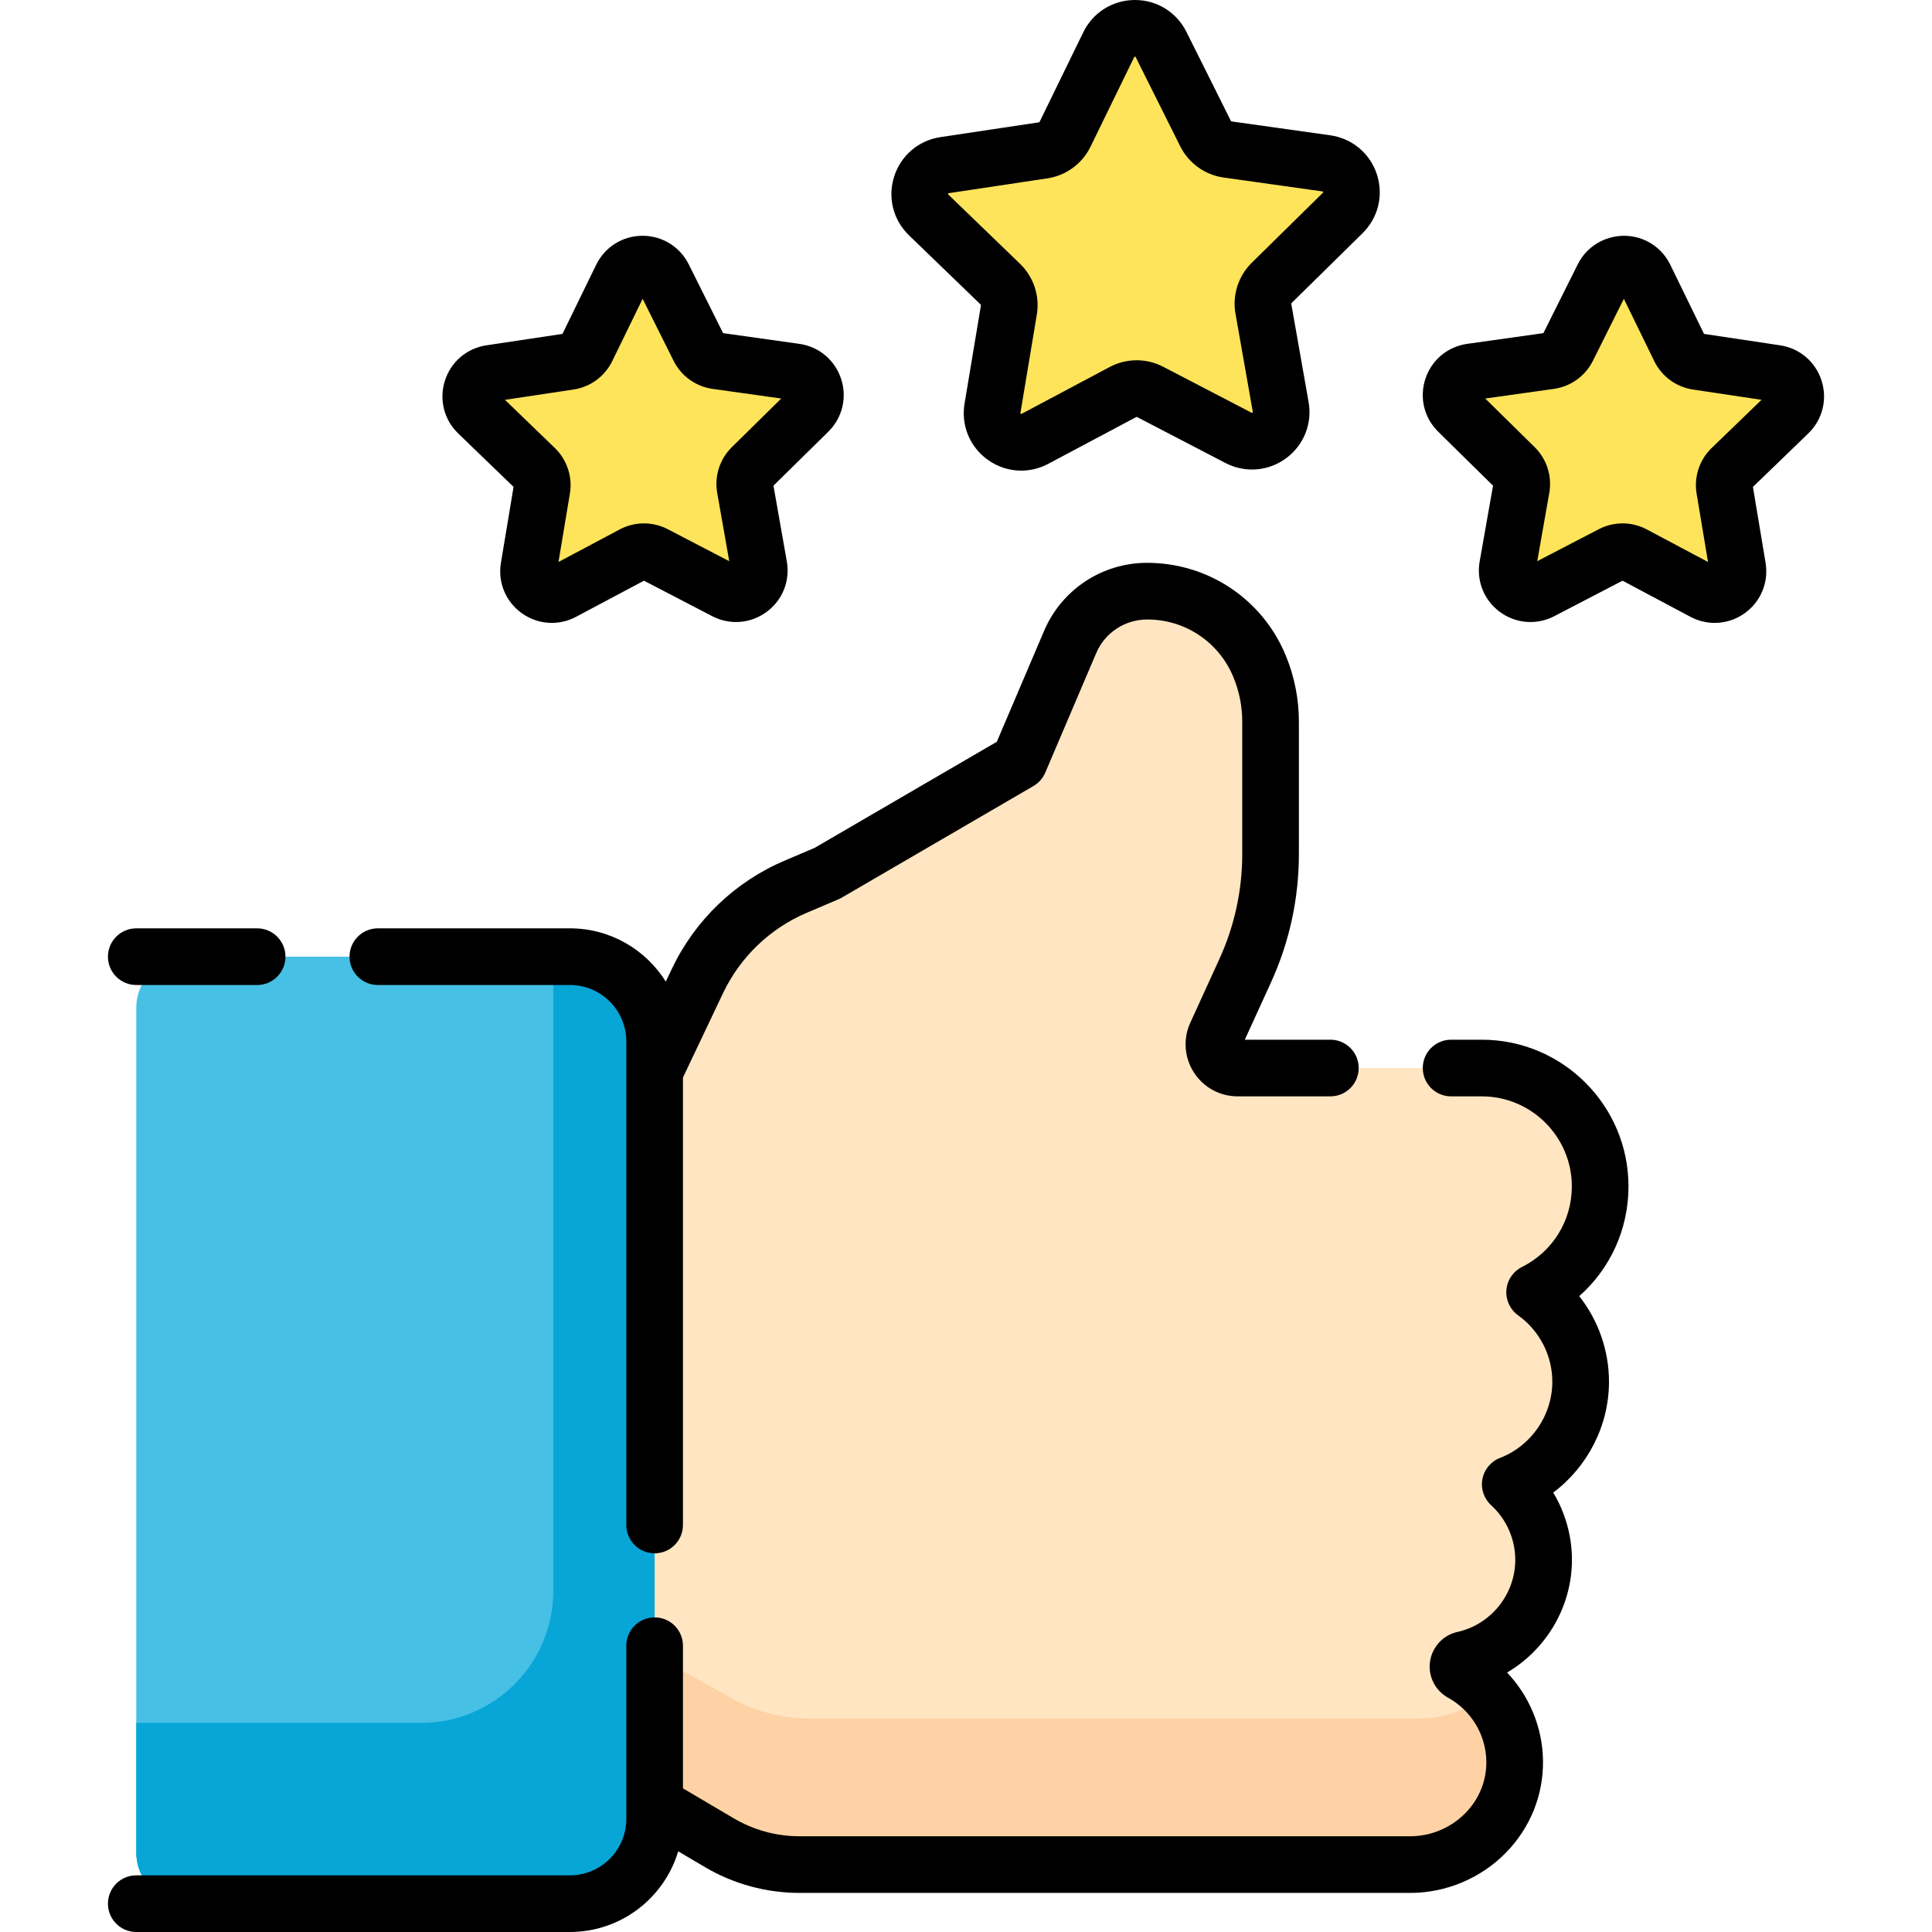
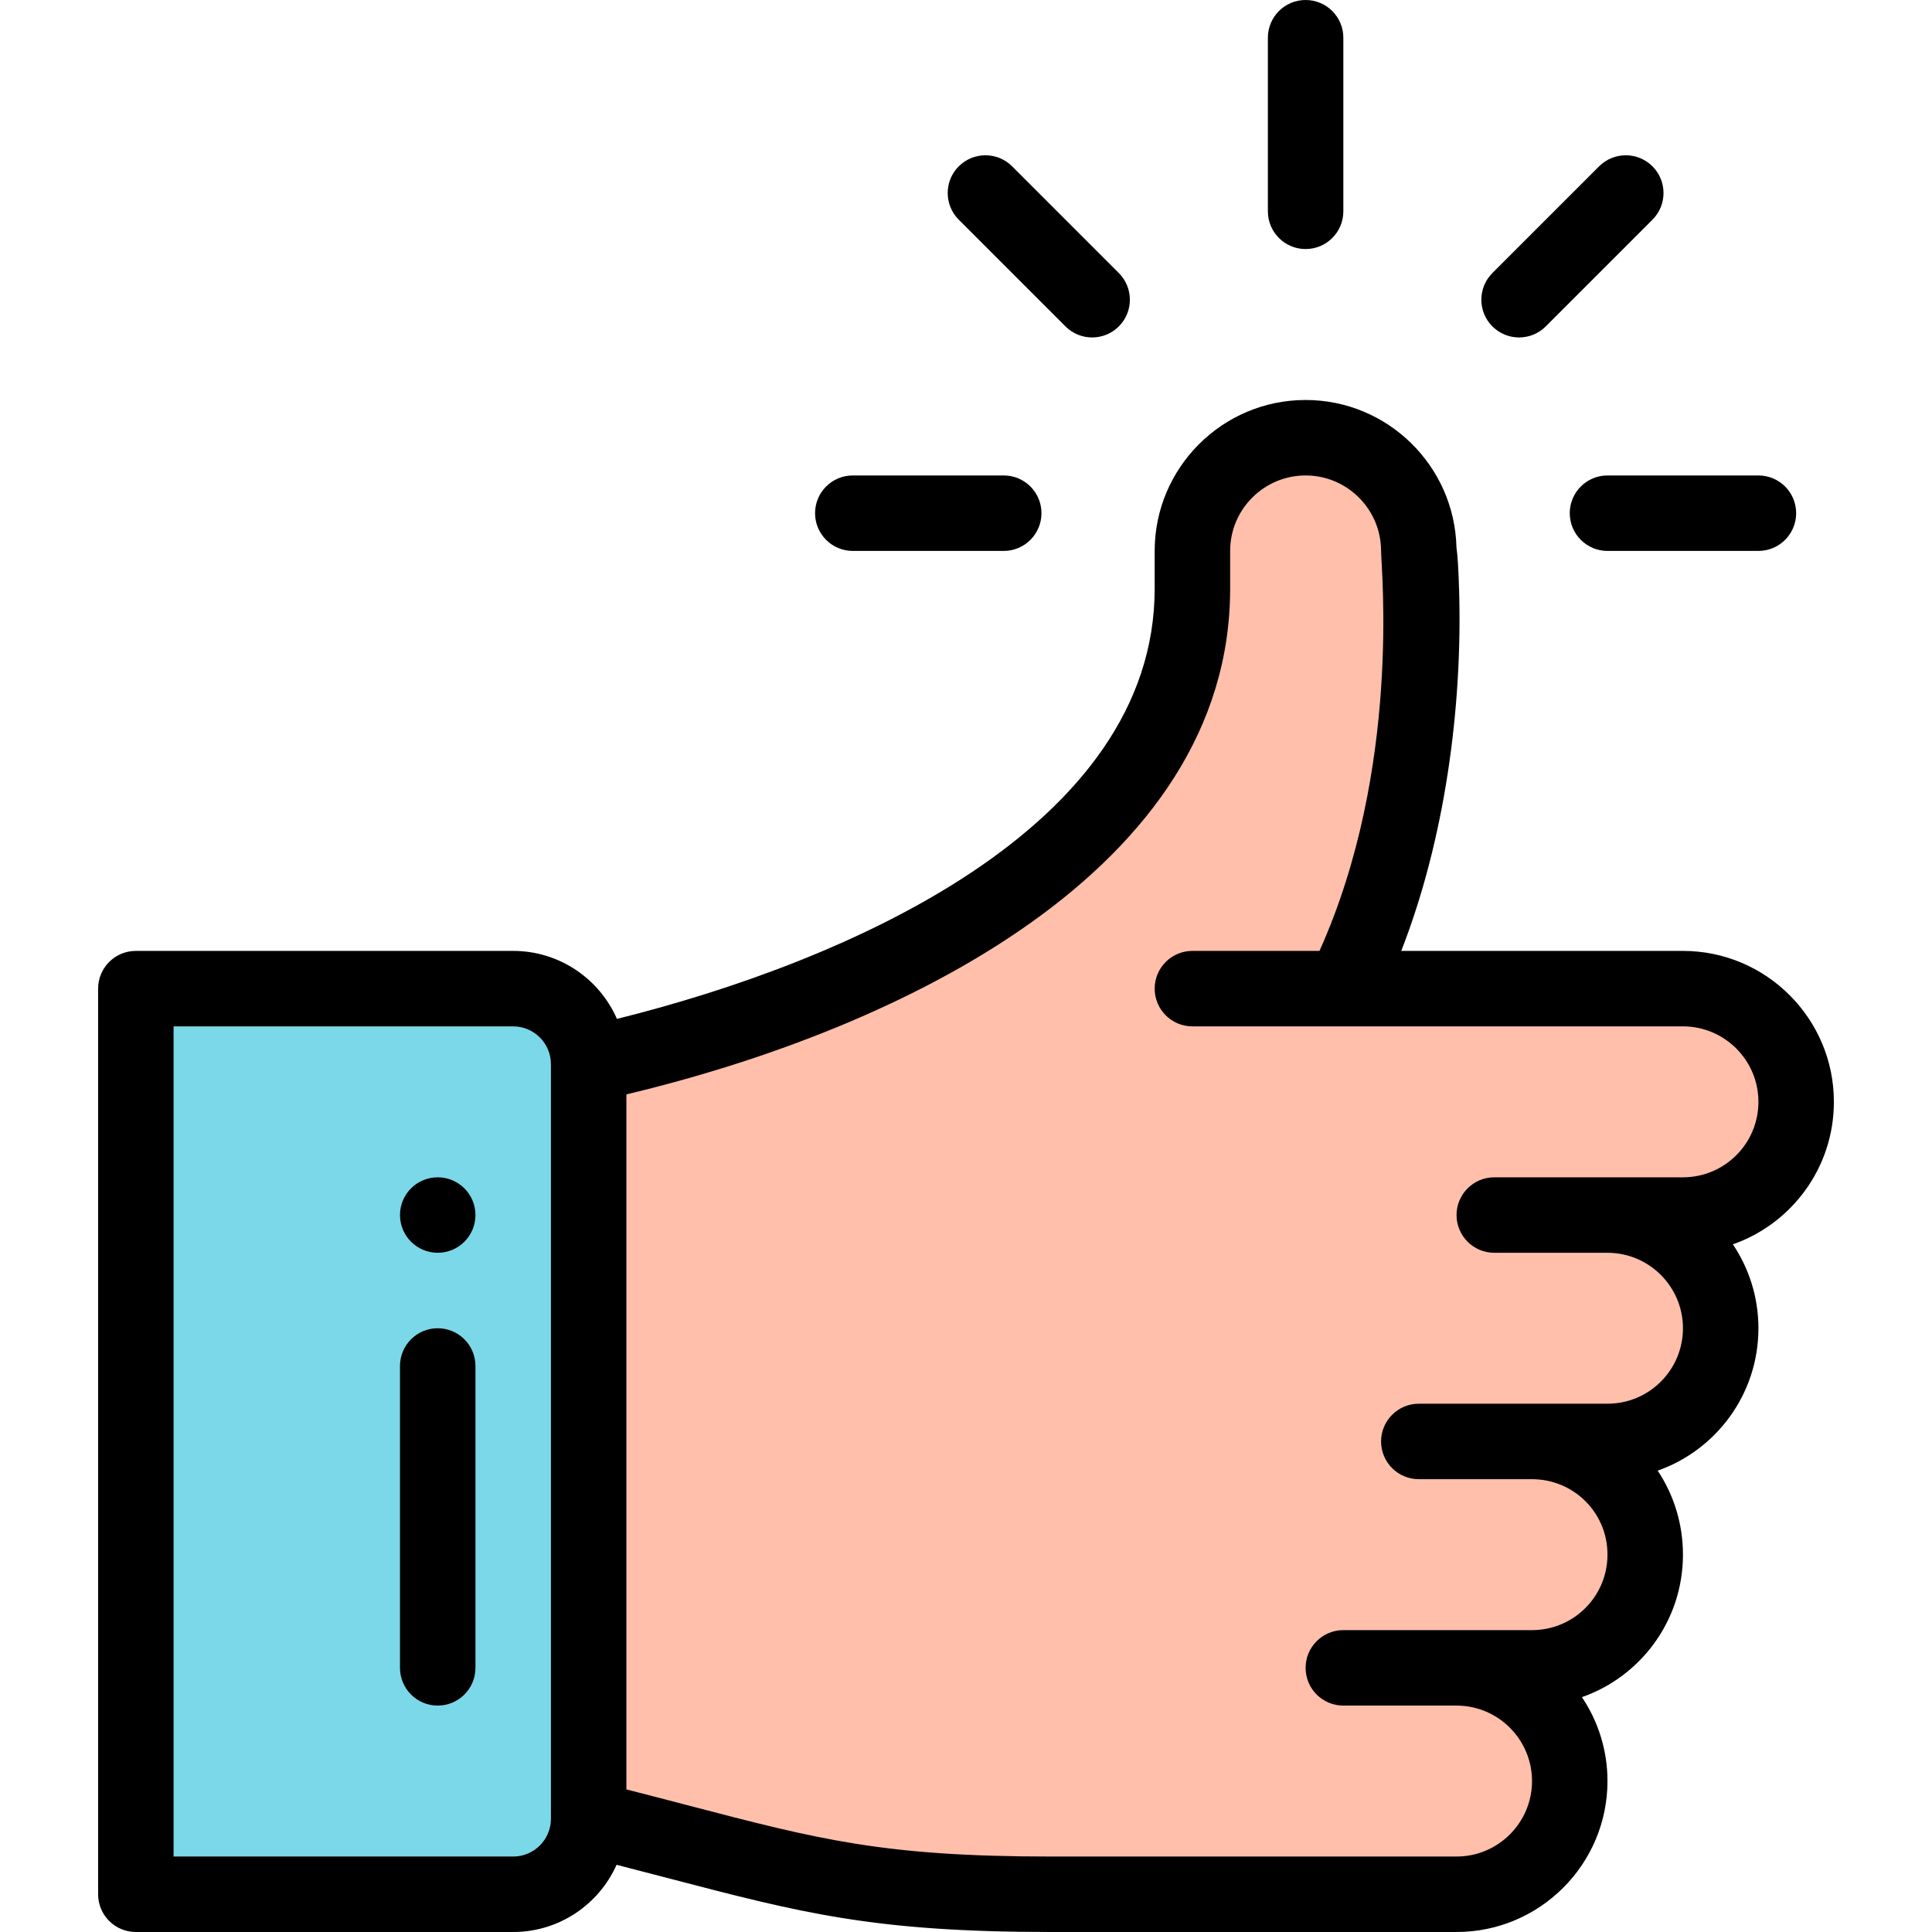
- <svg xmlns="http://www.w3.org/2000/svg" version="1.1" width="512" height="512" x="0" y="0" viewBox="0 0 511.513 511.513" style="enable-background:new 0 0 512 512" xml:space="preserve" class="">
+ <svg xmlns="http://www.w3.org/2000/svg" version="1.1" id="Capa_1" x="0px" y="0px" viewBox="0 0 512 512" style="enable-background:new 0 0 512 512;" xml:space="preserve">
+   <path style="fill:#FFBFAB;" d="M426,322c16.57,0,30,13.43,30,30c0,16.56-13.44,30-30,30h-13l-0.19,0.79  C426.1,385.86,436,397.77,436,412c0,16.56-13.44,30-30,30h-20c16.57,0,30,13.43,30,30s-13.43,30-30,30c-11.923,0-96.17,0-107.54,0  c-54.77,0-69.33-6.72-122.46-20V282c1.058-0.829,160-29.878,160-126v-10c0-16.57,13.43-30,30-30c16.55,0,29.97,13.4,30,29.95  c0.2,0,6.46,63.13-20,116.05h90c16.57,0,30,13.43,30,30c0,16.56-13.44,30-30,30H426z" />
+   <path style="fill:#7BD8E8;" d="M156,282v200c0,11.05-8.95,20-20,20H36V262h100C147.05,262,156,270.95,156,282z" />
+   <path d="M356,56V10c0-5.522-4.478-10-10-10s-10,4.478-10,10v46c0,5.522,4.478,10,10,10S356,61.522,356,56z" />
+   <path d="M116,312c-5.52,0-10,4.48-10,10s4.48,10,10,10s10-4.48,10-10S121.52,312,116,312z" />
+   <path d="M446,252h-74.652c11.557-29.603,16.235-64.447,15.333-95.464c-0.172-5.919-0.399-9.342-0.706-11.497  C385.458,123.432,367.716,106,346,106c-22.056,0-40,17.944-40,40v10c0,63.246-81.214,98.781-142.504,114.019  C158.862,259.425,148.284,252,136,252H36c-5.522,0-10,4.478-10,10v240c0,5.522,4.478,10,10,10h100  c12.202,0,22.719-7.327,27.401-17.809c5.075,1.302,9.786,2.532,14.135,3.668C212.451,506.978,231.684,512,278.46,512H386  c22.056,0,40-17.944,40-40c0-8.224-2.497-15.874-6.77-22.238C434.678,444.359,446,429.599,446,412  c0-8.194-2.436-15.869-6.696-22.262C454.684,384.326,466,369.6,466,352c0-8.224-2.497-15.874-6.77-22.238  C474.678,324.359,486,309.599,486,292C486,269.944,468.056,252,446,252z M146,482c0,5.514-4.486,10-10,10H46V272h90  c5.514,0,10,4.486,10,10V482z M446,312c-21.449,0-26.562,0-50,0c-5.522,0-10,4.478-10,10s4.478,10,10,10h30c11.028,0,20,8.972,20,20  c0,11.046-8.954,20-20,20h-50c-5.522,0-10,4.478-10,10s4.478,10,10,10h30c10.897,0,20,8.705,20,20c0,11.046-8.954,20-20,20  c-21.449,0-26.562,0-50,0c-5.522,0-10,4.478-10,10s4.478,10,10,10h30c11.028,0,20,8.972,20,20s-8.972,20-20,20H278.46  c-44.207,0-61.473-4.509-95.87-13.492c-5.039-1.316-10.566-2.759-16.59-4.295V290.025C238.368,272.787,326,230.711,326,156v-10  c0-11.028,8.972-20,20-20c11.008,0,19.979,8.958,20,19.969V146c0,4.346,5.424,57.683-16.326,106H316c-5.522,0-10,4.478-10,10  s4.478,10,10,10c6.983,0,118.602,0,130,0c11.028,0,20,8.972,20,20C466,303.046,457.046,312,446,312z" />
+   <path d="M116,352c-5.522,0-10,4.478-10,10v80c0,5.522,4.478,10,10,10s10-4.478,10-10v-80C126,356.478,121.522,352,116,352z" />
+   <path d="M216,136c0,5.522,4.478,10,10,10h40c5.522,0,10-4.478,10-10s-4.478-10-10-10h-40C220.478,126,216,130.478,216,136z" />
+   <path d="M416,136c0,5.522,4.478,10,10,10h40c5.522,0,10-4.478,10-10s-4.478-10-10-10h-40C420.478,126,416,130.478,416,136z" />
+   <path d="M423.778,44.079l-28.279,28.279c-3.905,3.905-3.905,10.237,0,14.143c3.907,3.905,10.236,3.904,14.143,0l28.279-28.279  c3.905-3.905,3.905-10.237,0-14.143C434.015,40.175,427.685,40.175,423.778,44.079z" />
+   <path d="M296.501,86.501c3.905-3.905,3.905-10.237,0-14.143l-28.279-28.279c-3.906-3.904-10.236-3.904-14.143,0  c-3.905,3.905-3.905,10.237,0,14.143l28.279,28.279C286.266,90.406,292.595,90.405,296.501,86.501z" />
  <g>
-     <g>
-       <g>
-         <path d="m190.437 487.865c6.435 3.798 13.771 5.802 21.243 5.802h121.441 40.268c15.227 0 27.903-12.321 27.633-27.546-.177-10.005-5.79-18.678-14.008-23.209-.607-.334-.998-.957-.998-1.65v-.052c0-.866.595-1.624 1.441-1.81 12.139-2.667 21.225-13.481 21.225-26.421 0-7.921-3.404-15.045-8.828-19.994 10.901-4.206 18.639-14.776 18.639-27.161 0-9.761-4.809-18.393-12.182-23.674 10.282-5.141 17.347-15.763 17.347-28.041 0-17.308-14.031-31.339-31.339-31.339h-64.63c-4.575 0-7.616-4.733-5.716-8.894l7.671-16.794c4.45-9.743 6.754-20.33 6.754-31.042v-34.923c0-5.034-.985-10.02-2.899-14.676-4.957-12.056-16.702-19.926-29.737-19.926h-.066c-8.87 0-16.882 5.295-20.36 13.454l-13.492 31.655-50.804 29.58-8.329 3.539c-11.451 4.866-20.722 13.759-26.06 24.997l-60.005 123.661v67.836z" fill="#ffe5c2" data-original="#ffe5c2" style="" />
-         <g>
-           <path d="m375.884 454.983h-40.268-121.441c-7.472 0-14.808-2.003-21.243-5.802l-65.792-36.628v-34.296l-2.496 5.144v67.836l65.792 36.628c6.435 3.798 13.771 5.802 21.243 5.802h121.441 40.267c15.227 0 27.903-12.321 27.633-27.546-.121-6.845-2.789-13.064-7.092-17.762-4.869 4.127-11.196 6.624-18.044 6.624z" fill="#fed2a4" data-original="#fed2a4" style="" />
-         </g>
-         <g>
-           <path d="m49.679 504.013h101.216c12.384 0 22.422-10.039 22.422-22.422v-205.883c0-12.384-10.039-22.422-22.422-22.422h-101.216c-7.511 0-13.6 6.089-13.6 13.6v223.526c-.001 7.512 6.088 13.601 13.6 13.601z" fill="#46c0e5" data-original="#f37c7c" style="" class="" />
-           <path d="m150.895 253.286h-4.408v167.881c0 19.322-15.664 34.986-34.986 34.986h-75.423v34.26c0 7.511 6.089 13.6 13.6 13.6h101.216c12.384 0 22.422-10.039 22.422-22.422v-205.883c.001-12.383-10.038-22.422-22.421-22.422z" fill="#07a6d7" data-original="#ee6161" style="" class="" />
-           <g fill="#fee45a">
-             <path d="m327.913 115.929-23.416-12.17c-2.255-1.172-4.941-1.159-7.185.034l-23.3 12.39c-5.65 3.004-12.292-1.774-11.24-8.086l4.339-26.031c.418-2.506-.425-5.058-2.252-6.823l-18.984-18.331c-4.603-4.445-2.111-12.238 4.217-13.188l26.097-3.918c2.513-.377 4.679-1.967 5.793-4.251l11.568-23.719c2.805-5.751 10.987-5.79 13.846-.065l11.79 23.609c1.135 2.273 3.316 3.842 5.833 4.196l26.133 3.672c6.337.89 8.902 8.66 4.341 13.148l-18.81 18.509c-1.811 1.782-2.629 4.341-2.188 6.844l4.583 25.989c1.109 6.301-5.488 11.141-11.165 8.191z" fill="#fee45a" data-original="#fee45a" style="" />
-             <path d="m192.021 156.481-18.692-9.715c-1.8-.935-3.945-.925-5.735.027l-18.6 9.891c-4.51 2.398-9.812-1.416-8.972-6.454l3.463-20.779c.333-2.001-.339-4.037-1.798-5.446l-15.154-14.633c-3.674-3.548-1.685-9.769 3.366-10.528l20.832-3.127c2.006-.301 3.735-1.57 4.624-3.393l9.234-18.934c2.239-4.591 8.77-4.622 11.053-.052l9.412 18.846c.906 1.815 2.647 3.067 4.656 3.349l20.861 2.931c5.058.711 7.106 6.913 3.465 10.496l-15.016 14.775c-1.446 1.423-2.099 3.466-1.747 5.463l3.659 20.746c.887 5.028-4.379 8.892-8.911 6.537z" fill="#fee45a" data-original="#fee45a" style="" />
-             <path d="m408.054 156.481 18.692-9.715c1.8-.935 3.945-.925 5.735.027l18.6 9.891c4.51 2.398 9.812-1.416 8.972-6.454l-3.463-20.779c-.333-2.001.339-4.037 1.798-5.446l15.154-14.633c3.674-3.548 1.685-9.769-3.366-10.528l-20.832-3.127c-2.006-.301-3.735-1.57-4.624-3.393l-9.234-18.934c-2.239-4.591-8.77-4.622-11.053-.052l-9.412 18.846c-.906 1.815-2.647 3.067-4.656 3.349l-20.861 2.931c-5.058.711-7.106 6.913-3.465 10.496l15.016 14.775c1.446 1.423 2.099 3.466 1.747 5.463l-3.659 20.746c-.887 5.028 4.379 8.892 8.911 6.537z" fill="#fee45a" data-original="#fee45a" style="" />
-           </g>
-         </g>
-       </g>
-       <g>
-         <path d="m431.156 314.11c0-21.416-17.423-38.839-38.839-38.839h-8.125c-4.142 0-7.5 3.358-7.5 7.5s3.358 7.5 7.5 7.5h8.125c13.145 0 23.839 10.694 23.839 23.839 0 9.087-5.058 17.262-13.201 21.333-2.351 1.175-3.916 3.496-4.123 6.117-.208 2.62.972 5.158 3.109 6.689 5.667 4.058 9.049 10.629 9.049 17.577 0 8.867-5.561 16.97-13.838 20.163-2.425.936-4.192 3.059-4.672 5.613-.479 2.554.397 5.174 2.317 6.925 4.056 3.7 6.383 8.968 6.383 14.452 0 9.113-6.449 17.144-15.333 19.096-4.249.932-7.333 4.774-7.333 9.188 0 3.41 1.868 6.558 4.876 8.217 6.125 3.377 10.007 9.804 10.13 16.773.092 5.154-1.888 10.059-5.575 13.811-3.81 3.878-9.116 6.102-14.559 6.102h-161.706c-6.127 0-12.154-1.646-17.431-4.761l-13.432-7.928v-37.76c0-4.142-3.358-7.5-7.5-7.5s-7.5 3.358-7.5 7.5v45.872c0 8.228-6.694 14.922-14.922 14.922h-114.816c-4.142 0-7.5 3.358-7.5 7.5s3.358 7.5 7.5 7.5h114.816c13.523 0 24.974-9.02 28.667-21.358l7.063 4.168c7.584 4.477 16.248 6.843 25.055 6.843h161.708c9.441 0 18.647-3.86 25.259-10.59 6.53-6.646 10.036-15.379 9.873-24.589-.155-8.732-3.642-16.981-9.508-23.167 10.354-6.085 17.169-17.392 17.169-29.841 0-6.32-1.747-12.476-4.95-17.807 9.09-6.815 14.76-17.691 14.76-29.347 0-8.295-2.842-16.271-7.875-22.662 8.213-7.254 13.04-17.716 13.04-29.051z" fill="#000000" data-original="#000000" style="" />
-         <path d="m259.647 80.638c.053.051.077.124.065.195l-4.339 26.031c-.959 5.756 1.388 11.45 6.125 14.857 2.657 1.912 5.755 2.881 8.875 2.881 2.442 0 4.896-.595 7.159-1.798l23.302-12.391c.063-.033.139-.035.203 0l23.416 12.17c5.178 2.69 11.317 2.219 16.023-1.234 4.705-3.453 6.998-9.167 5.985-14.915l-4.584-25.988c-.012-.071.011-.145.063-.195l18.81-18.509c4.16-4.093 5.607-10.079 3.778-15.621s-6.556-9.489-12.335-10.301l-26.133-3.672c-.072-.01-.134-.055-.166-.12l-11.79-23.608c-2.597-5.199-7.808-8.42-13.614-8.42-.025 0-.05 0-.074 0-5.836.027-11.05 3.303-13.608 8.548l-11.568 23.719c-.032.065-.093.11-.165.121l-26.098 3.917c-5.771.867-10.46 4.858-12.237 10.417s-.273 11.53 3.925 15.583zm-8.553-29.47s.029-.016.109-.028l26.099-3.917c4.954-.745 9.223-3.877 11.419-8.38l11.568-23.72c.035-.072.059-.095.059-.095.054-.038.223-.038.275-.002 0 0 .024.023.061.096l11.791 23.609c2.238 4.483 6.537 7.575 11.499 8.272l26.133 3.672c.079.011.108.026.109.026.052.04.104.2.087.262 0 0-.014.03-.072.087l-18.81 18.508c-3.572 3.514-5.185 8.559-4.315 13.493l4.583 25.988c.014.08.009.112.009.112-.022.062-.157.162-.222.164 0 0-.033-.004-.105-.042l-23.416-12.17c-4.446-2.311-9.742-2.286-14.165.067l-23.301 12.39c-.07.038-.103.043-.104.043-.066-.001-.203-.1-.225-.161 0 0-.006-.032.007-.113l4.339-26.031c.823-4.942-.837-9.97-4.441-13.451l-18.983-18.331c-.058-.056-.073-.085-.073-.085-.017-.062.034-.223.085-.263z" fill="#000000" data-original="#000000" style="" />
-         <path d="m135.971 128.91-3.347 20.085c-.861 5.167 1.246 10.278 5.499 13.337 2.385 1.716 5.167 2.586 7.966 2.586 2.192 0 4.396-.534 6.426-1.614l17.979-9.56 18.067 9.39c4.648 2.415 10.16 1.991 14.383-1.107 4.224-3.1 6.283-8.23 5.373-13.389l-3.537-20.053 14.514-14.282c3.734-3.674 5.034-9.047 3.391-14.022s-5.885-8.517-11.073-9.246l-20.165-2.833-9.098-18.218c-2.331-4.667-7.009-7.558-12.222-7.558-.021 0-.044 0-.066 0-5.238.024-9.919 2.964-12.216 7.673l-8.926 18.303-20.137 3.023c-5.181.778-9.391 4.361-10.986 9.351s-.245 10.35 3.523 13.988zm15.874-25.778c4.447-.668 8.279-3.48 10.251-7.522l8.046-16.499 8.201 16.422c2.009 4.024 5.868 6.8 10.323 7.426l18.177 2.554-13.083 12.874c-3.206 3.154-4.654 7.682-3.873 12.112l3.188 18.077-16.289-8.466c-3.99-2.074-8.744-2.05-12.714.061l-16.208 8.618 3.018-18.106c.739-4.437-.751-8.951-3.986-12.074l-13.205-12.751z" fill="#000000" data-original="#000000" style="" />
-         <path d="m482.275 100.777c-1.595-4.99-5.805-8.573-10.986-9.351l-20.137-3.023-8.926-18.303c-2.296-4.708-6.978-7.648-12.216-7.673-5.209.007-9.947 2.872-12.288 7.559l-9.098 18.217-20.164 2.833c-5.188.729-9.431 4.271-11.073 9.246s-.343 10.348 3.391 14.022l14.514 14.282-3.537 20.053c-.91 5.159 1.149 10.29 5.373 13.389s9.735 3.523 14.383 1.107l18.067-9.39 17.979 9.56c2.032 1.081 4.234 1.615 6.427 1.615 2.799 0 5.582-.871 7.966-2.586 4.253-3.059 6.36-8.17 5.499-13.337l-3.347-20.086 14.648-14.145c3.77-3.64 5.121-8.999 3.525-13.989zm-29.096 17.831c-3.235 3.124-4.726 7.638-3.986 12.075l3.018 18.106-16.207-8.618c-2.005-1.066-4.209-1.6-6.415-1.6-2.162 0-4.325.513-6.301 1.54l-16.288 8.465 3.188-18.078c.781-4.43-.667-8.957-3.873-12.11l-13.084-12.875 18.177-2.554c4.455-.626 8.313-3.402 10.323-7.426l8.201-16.422 8.046 16.5c1.972 4.042 5.804 6.854 10.251 7.522l18.153 2.725z" fill="#000000" data-original="#000000" style="" />
-         <path d="m36.079 260.786h32.002c4.142 0 7.5-3.358 7.5-7.5s-3.358-7.5-7.5-7.5h-32.002c-4.142 0-7.5 3.358-7.5 7.5s3.357 7.5 7.5 7.5z" fill="#000000" data-original="#000000" style="" />
-         <path d="m100.043 260.786h50.852c8.228 0 14.922 6.694 14.922 14.922v128.047c0 4.142 3.358 7.5 7.5 7.5s7.5-3.358 7.5-7.5v-118.47l10.606-22.327c4.556-9.591 12.447-17.16 22.219-21.313l8.329-3.539c.289-.123.569-.264.841-.421l50.804-29.58c1.396-.813 2.492-2.055 3.125-3.541l13.492-31.655c2.303-5.403 7.586-8.895 13.526-8.895 10.035 0 18.985 5.997 22.8 15.278 1.55 3.769 2.336 7.747 2.336 11.823v34.924c0 9.704-2.044 19.099-6.076 27.925l-7.671 16.794c-1.958 4.287-1.606 9.214.942 13.179s6.883 6.332 11.596 6.332h24.542c4.142 0 7.5-3.358 7.5-7.5s-3.358-7.5-7.5-7.5h-22.65l6.884-15.072c4.932-10.796 7.432-22.289 7.432-34.158v-34.924c0-6.043-1.165-11.94-3.463-17.527-6.137-14.928-20.532-24.574-36.739-24.574-11.896 0-22.595 7.071-27.259 18.013l-12.517 29.366-48.247 28.091-7.896 3.355c-13.151 5.589-23.77 15.775-29.901 28.681l-1.599 3.365c-5.292-8.459-14.688-14.101-25.381-14.101h-50.852c-4.142 0-7.5 3.358-7.5 7.5s3.361 7.502 7.503 7.502z" fill="#000000" data-original="#000000" style="" />
-       </g>
-     </g>
-   </g>
+ </g>
+   <g>
+ </g>
+   <g>
+ </g>
+   <g>
+ </g>
+   <g>
+ </g>
+   <g>
+ </g>
+   <g>
+ </g>
+   <g>
+ </g>
+   <g>
+ </g>
+   <g>
+ </g>
+   <g>
+ </g>
+   <g>
+ </g>
+   <g>
+ </g>
+   <g>
+ </g>
+   <g>
+ </g>
</svg>
